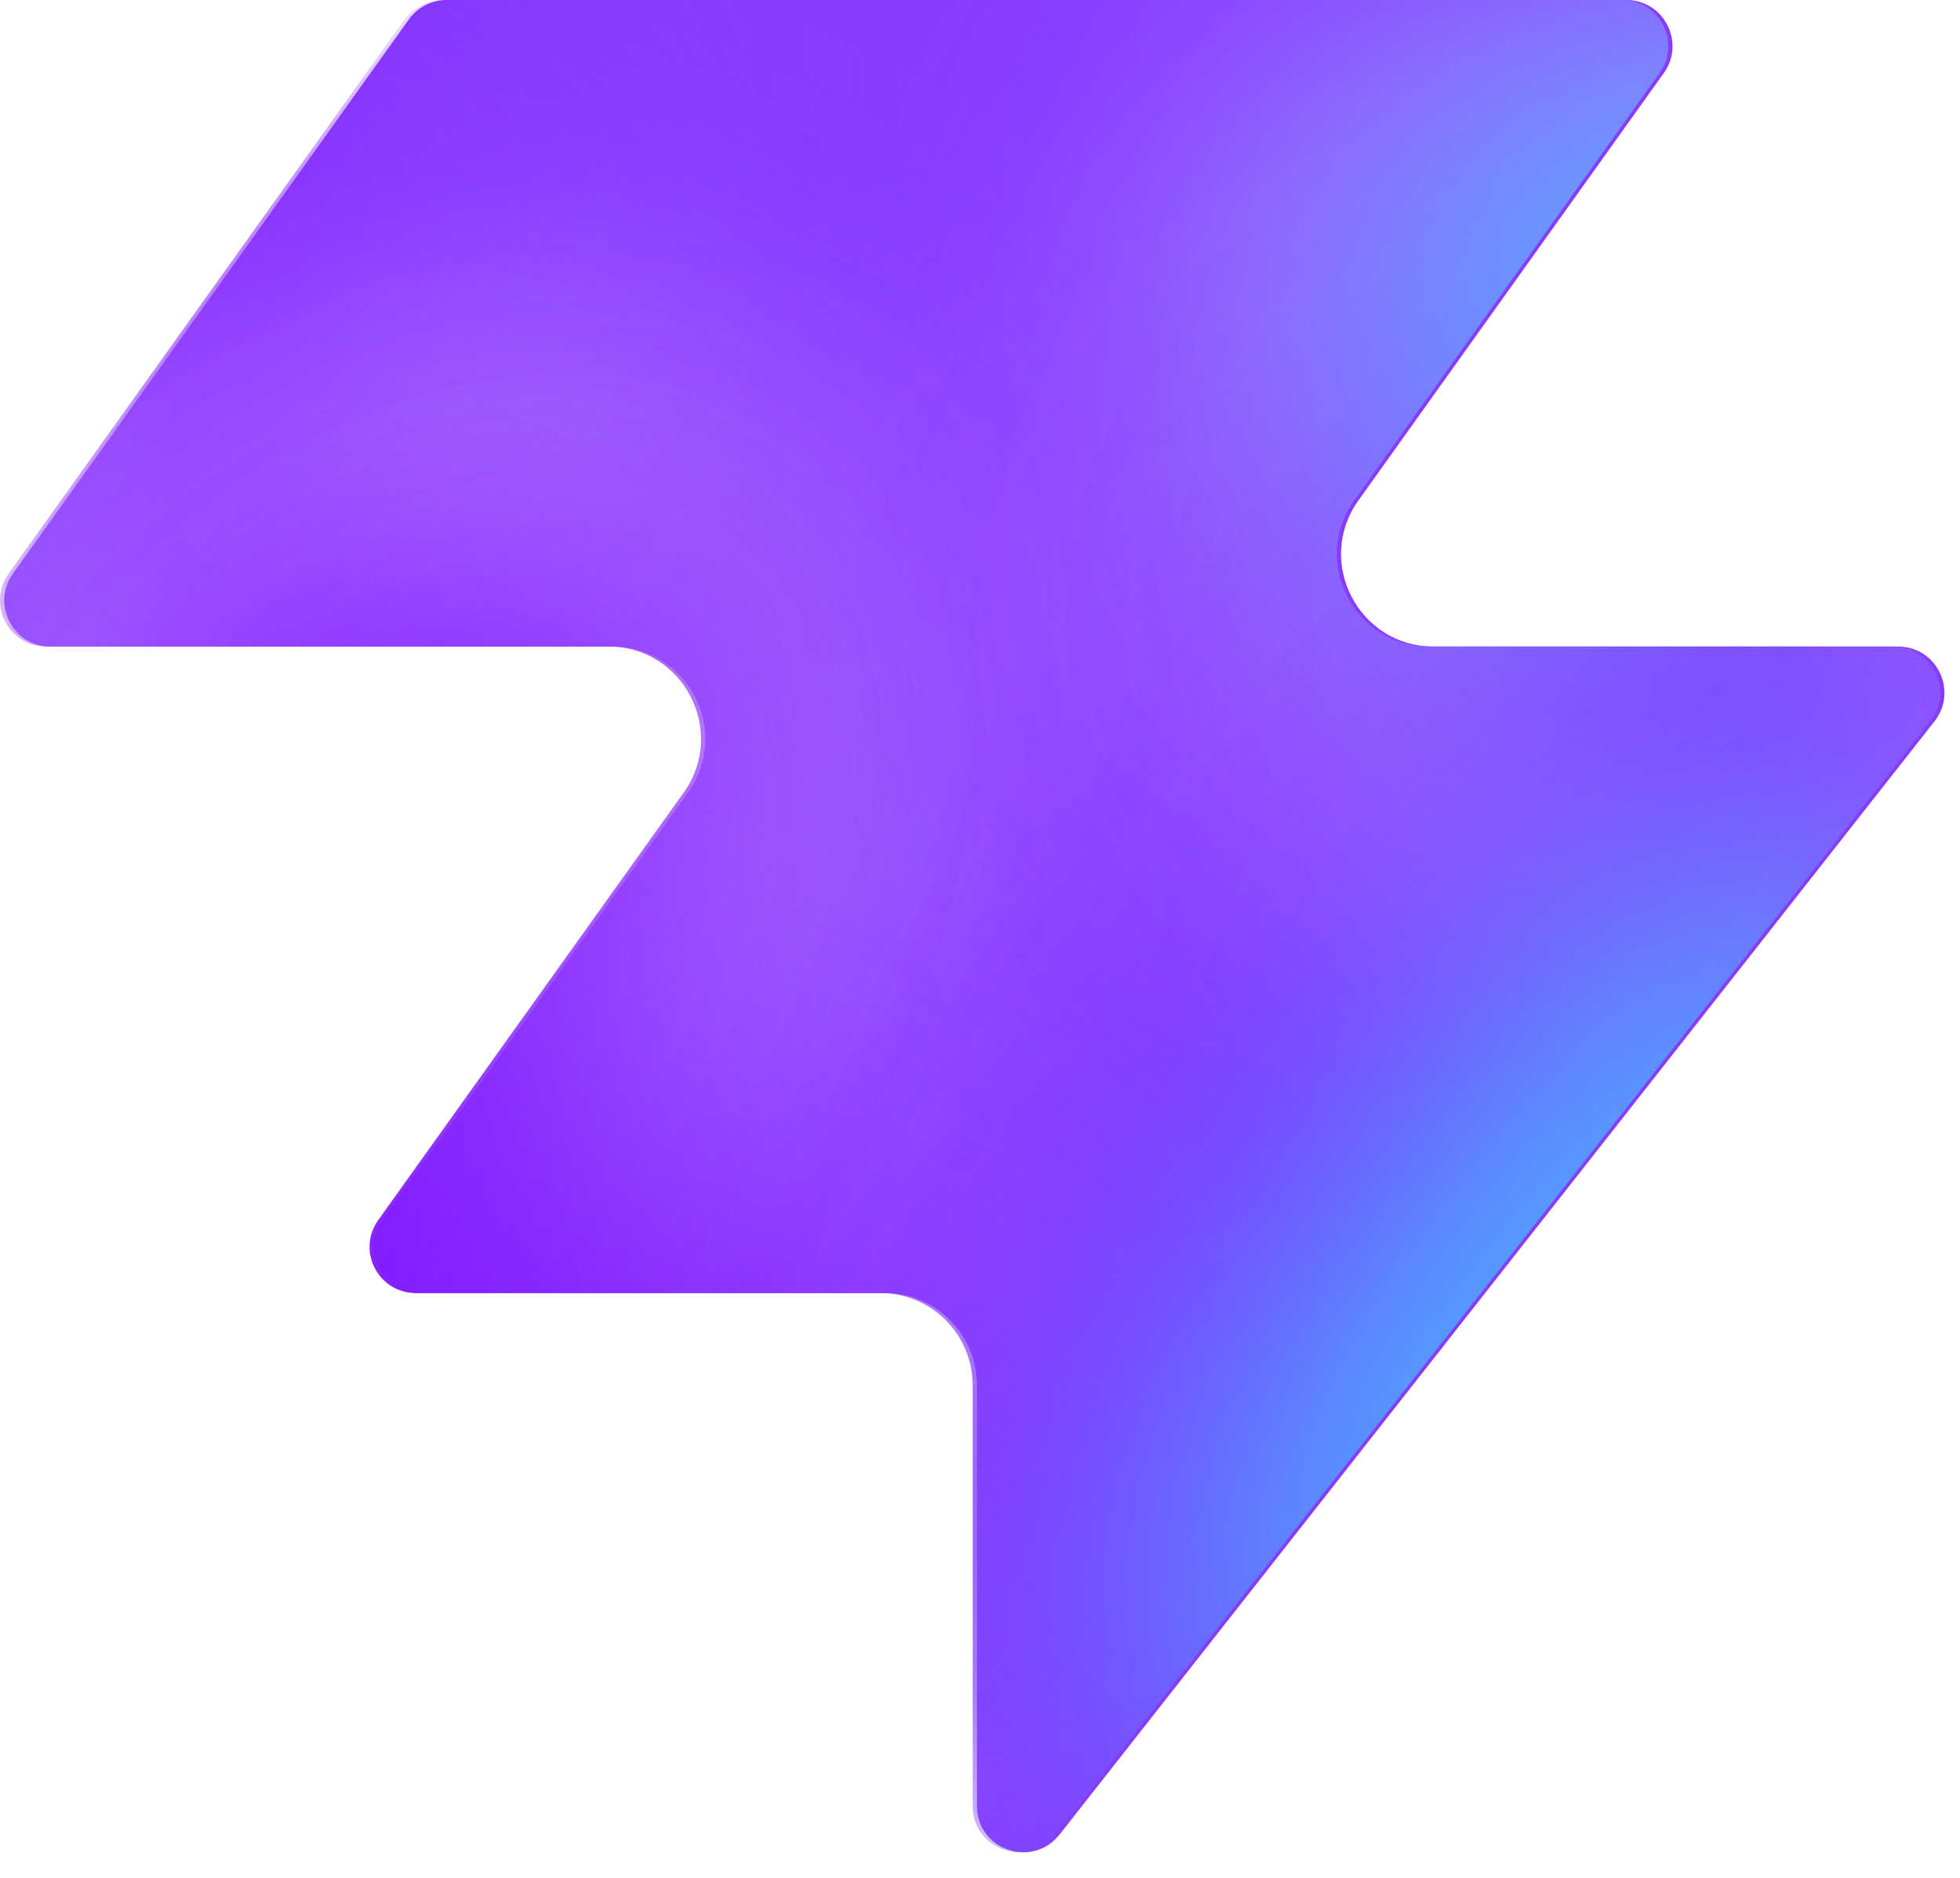
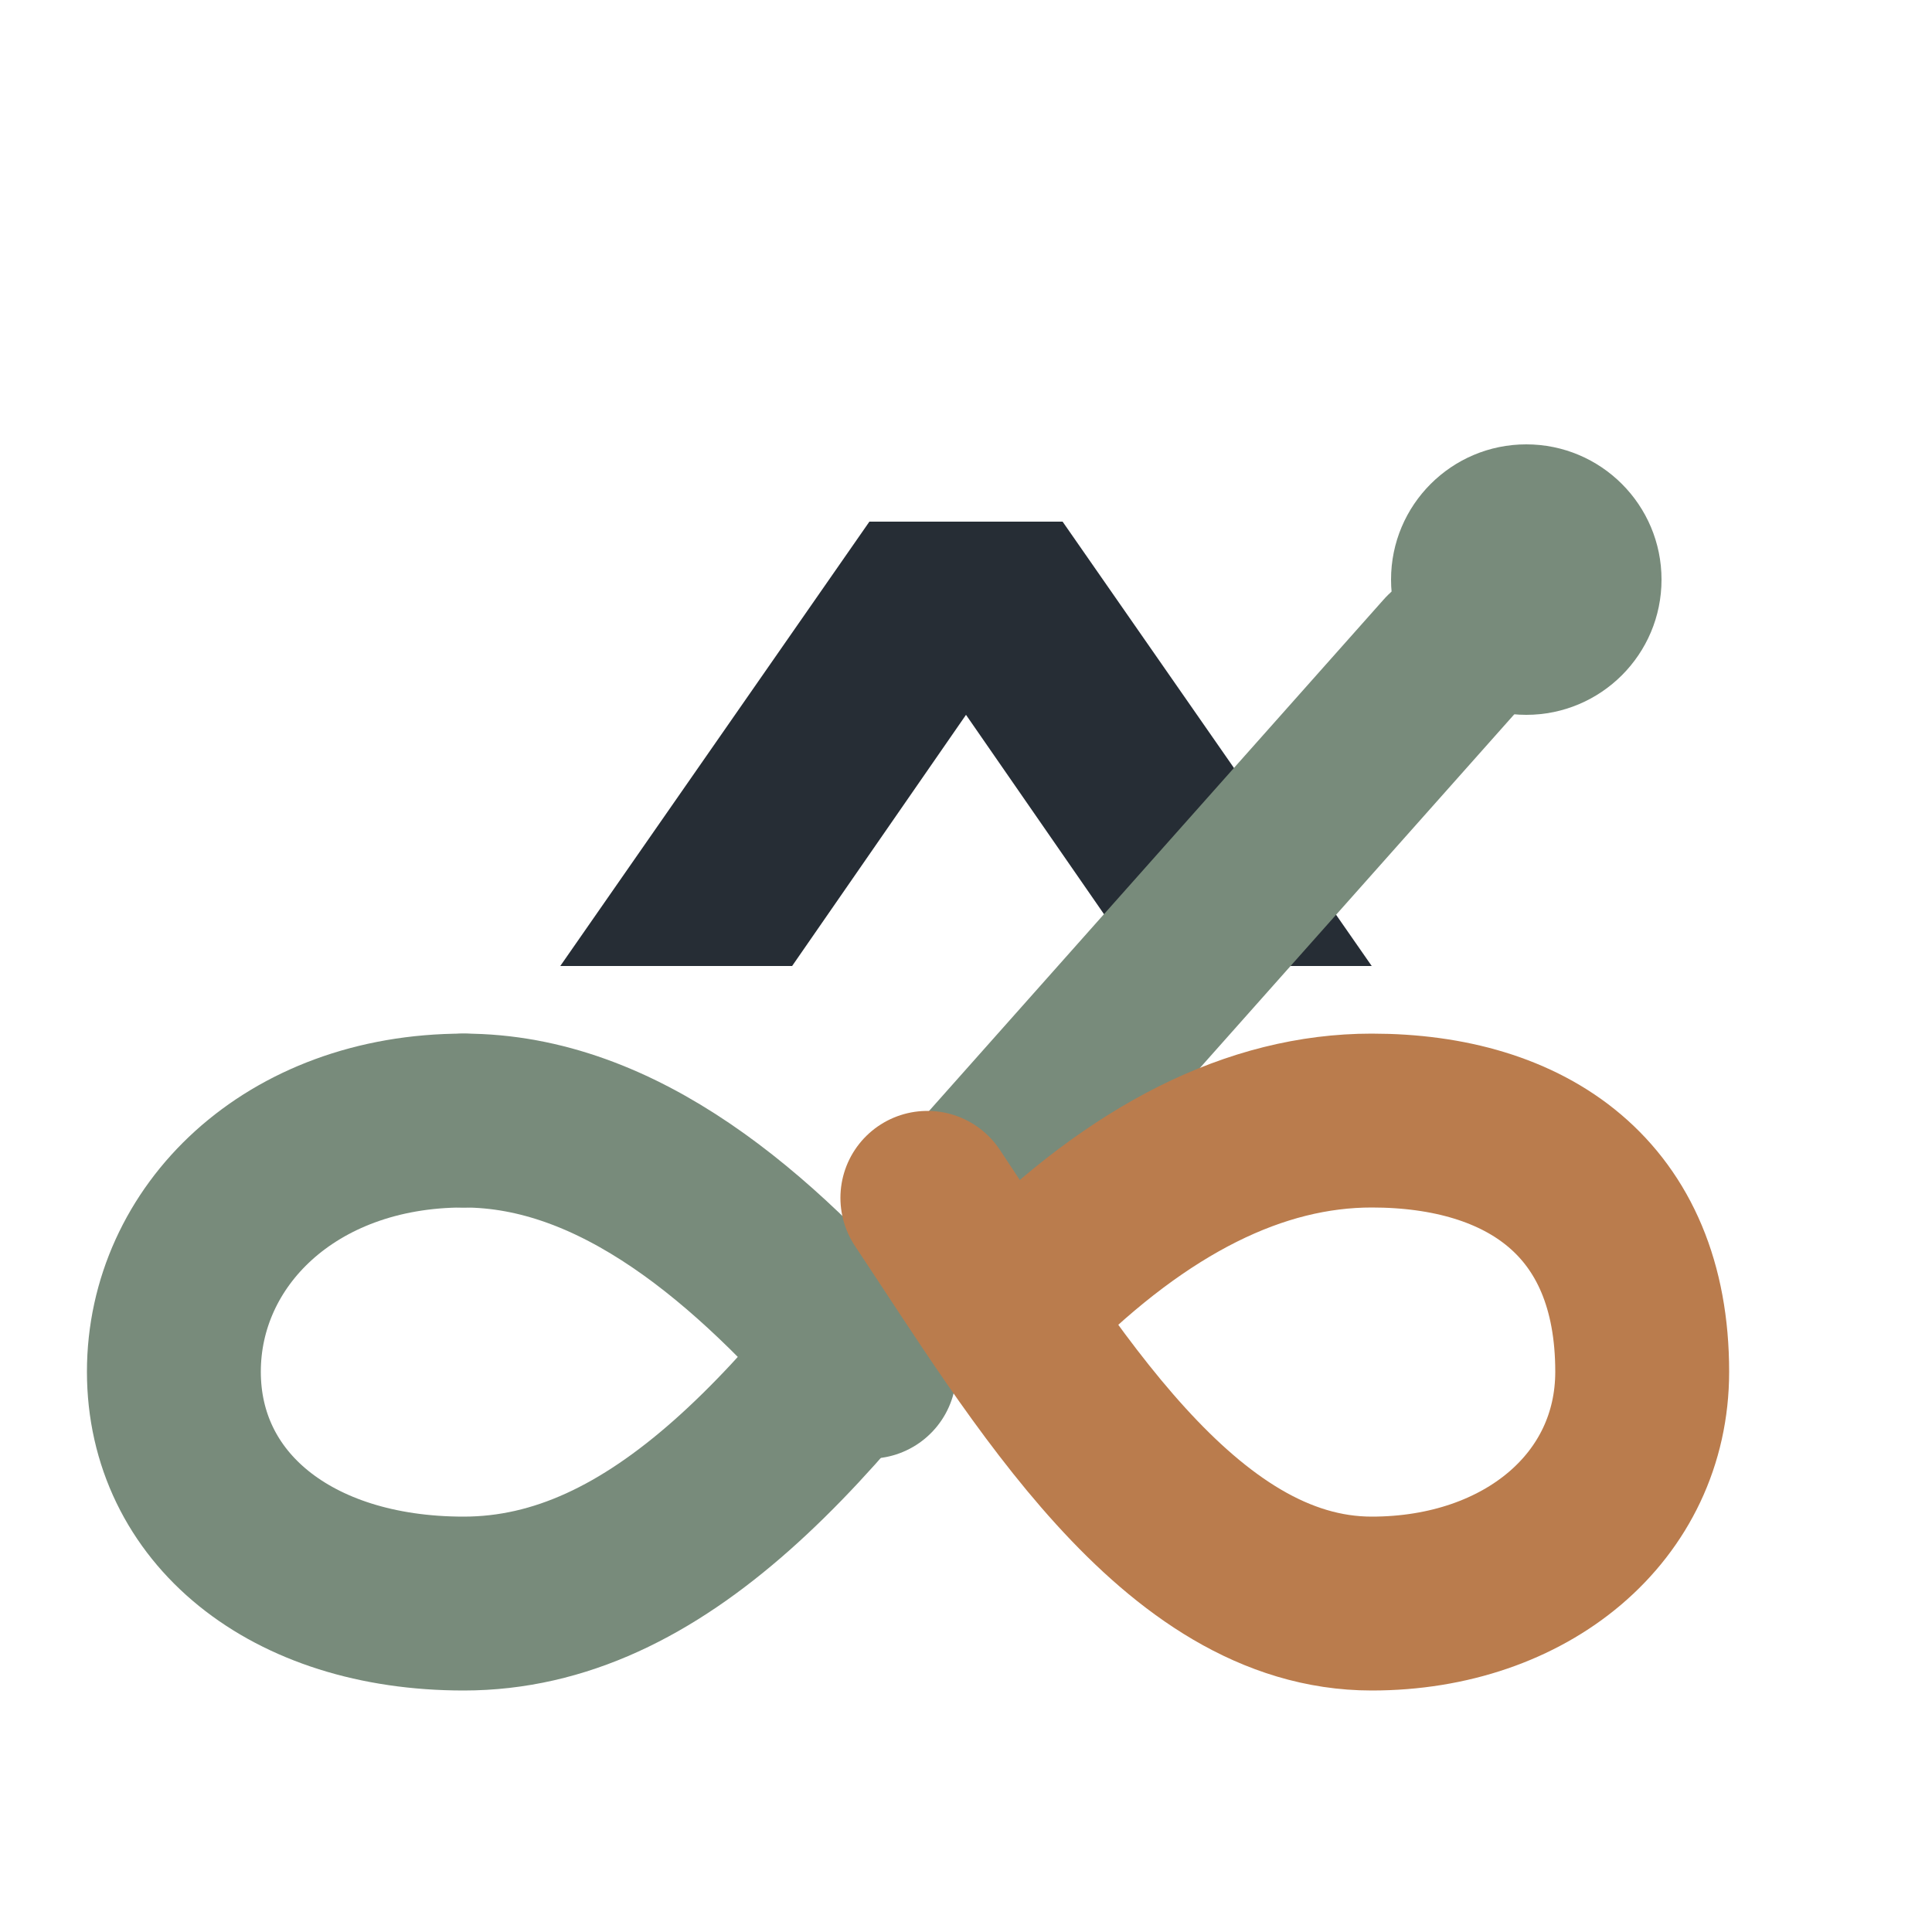
- <svg xmlns="http://www.w3.org/2000/svg" width="48" height="46" fill="none" viewBox="0 0 48 46">
-   <path fill="#863bff" d="M25.946 44.938c-.664.845-2.021.375-2.021-.698V33.937a2.26 2.26 0 0 0-2.262-2.262H10.287c-.92 0-1.456-1.04-.92-1.788l7.48-10.471c1.07-1.497 0-3.578-1.842-3.578H1.237c-.92 0-1.456-1.04-.92-1.788L10.013.474c.214-.297.556-.474.92-.474h28.894c.92 0 1.456 1.04.92 1.788l-7.48 10.471c-1.07 1.498 0 3.579 1.842 3.579h11.377c.943 0 1.473 1.088.89 1.83L25.947 44.94z" style="fill:#863bff;fill:color(display-p3 .525 .23 1);fill-opacity:1" />
-   <mask id="a" width="48" height="46" x="0" y="0" maskUnits="userSpaceOnUse" style="mask-type:alpha">
-     <path fill="#000" d="M25.842 44.938c-.664.844-2.021.375-2.021-.698V33.937a2.26 2.26 0 0 0-2.262-2.262H10.183c-.92 0-1.456-1.04-.92-1.788l7.48-10.471c1.07-1.498 0-3.579-1.842-3.579H1.133c-.92 0-1.456-1.04-.92-1.787L9.91.473c.214-.297.556-.474.92-.474h28.894c.92 0 1.456 1.04.92 1.788l-7.48 10.471c-1.07 1.498 0 3.578 1.842 3.578h11.377c.943 0 1.473 1.088.89 1.832L25.843 44.94z" style="fill:#000;fill-opacity:1" />
-   </mask>
-   <g mask="url(#a)">
-     <g filter="url(#b)">
-       <ellipse cx="5.508" cy="14.704" fill="#ede6ff" rx="5.508" ry="14.704" style="fill:#ede6ff;fill:color(display-p3 .927 .903 1);fill-opacity:1" transform="matrix(.00324 1 1 -.00324 -4.47 31.516)" />
-     </g>
-     <g filter="url(#c)">
-       <ellipse cx="10.399" cy="29.851" fill="#ede6ff" rx="10.399" ry="29.851" style="fill:#ede6ff;fill:color(display-p3 .927 .903 1);fill-opacity:1" transform="matrix(.00324 1 1 -.00324 -39.328 7.883)" />
-     </g>
-     <g filter="url(#d)">
-       <ellipse cx="5.508" cy="30.487" fill="#7e14ff" rx="5.508" ry="30.487" style="fill:#7e14ff;fill:color(display-p3 .492 .077 1);fill-opacity:1" transform="rotate(89.814 -25.913 -14.639)scale(1 -1)" />
-     </g>
-     <g filter="url(#e)">
-       <ellipse cx="5.508" cy="30.599" fill="#7e14ff" rx="5.508" ry="30.599" style="fill:#7e14ff;fill:color(display-p3 .492 .077 1);fill-opacity:1" transform="rotate(89.814 -32.644 -3.334)scale(1 -1)" />
-     </g>
-     <g filter="url(#f)">
-       <ellipse cx="5.508" cy="30.599" fill="#7e14ff" rx="5.508" ry="30.599" style="fill:#7e14ff;fill:color(display-p3 .492 .077 1);fill-opacity:1" transform="matrix(.00324 1 1 -.00324 -34.34 30.47)" />
-     </g>
-     <g filter="url(#g)">
-       <ellipse cx="14.072" cy="22.078" fill="#ede6ff" rx="14.072" ry="22.078" style="fill:#ede6ff;fill:color(display-p3 .927 .903 1);fill-opacity:1" transform="rotate(93.35 24.506 48.493)scale(-1 1)" />
-     </g>
-     <g filter="url(#h)">
-       <ellipse cx="3.47" cy="21.501" fill="#7e14ff" rx="3.47" ry="21.501" style="fill:#7e14ff;fill:color(display-p3 .492 .077 1);fill-opacity:1" transform="rotate(89.009 28.708 47.59)scale(-1 1)" />
-     </g>
-     <g filter="url(#i)">
-       <ellipse cx="3.47" cy="21.501" fill="#7e14ff" rx="3.47" ry="21.501" style="fill:#7e14ff;fill:color(display-p3 .492 .077 1);fill-opacity:1" transform="rotate(89.009 28.708 47.59)scale(-1 1)" />
-     </g>
-     <g filter="url(#j)">
-       <ellipse cx=".387" cy="8.972" fill="#7e14ff" rx="4.407" ry="29.108" style="fill:#7e14ff;fill:color(display-p3 .492 .077 1);fill-opacity:1" transform="rotate(39.51 .387 8.972)" />
-     </g>
-     <g filter="url(#k)">
-       <ellipse cx="47.523" cy="-6.092" fill="#7e14ff" rx="4.407" ry="29.108" style="fill:#7e14ff;fill:color(display-p3 .492 .077 1);fill-opacity:1" transform="rotate(37.892 47.523 -6.092)" />
-     </g>
-     <g filter="url(#l)">
-       <ellipse cx="41.412" cy="6.333" fill="#47bfff" rx="5.971" ry="9.665" style="fill:#47bfff;fill:color(display-p3 .28 .748 1);fill-opacity:1" transform="rotate(37.892 41.412 6.333)" />
-     </g>
-     <g filter="url(#m)">
-       <ellipse cx="-1.879" cy="38.332" fill="#7e14ff" rx="4.407" ry="29.108" style="fill:#7e14ff;fill:color(display-p3 .492 .077 1);fill-opacity:1" transform="rotate(37.892 -1.88 38.332)" />
-     </g>
-     <g filter="url(#n)">
-       <ellipse cx="-1.879" cy="38.332" fill="#7e14ff" rx="4.407" ry="29.108" style="fill:#7e14ff;fill:color(display-p3 .492 .077 1);fill-opacity:1" transform="rotate(37.892 -1.88 38.332)" />
-     </g>
-     <g filter="url(#o)">
-       <ellipse cx="35.651" cy="29.907" fill="#7e14ff" rx="4.407" ry="29.108" style="fill:#7e14ff;fill:color(display-p3 .492 .077 1);fill-opacity:1" transform="rotate(37.892 35.651 29.907)" />
-     </g>
-     <g filter="url(#p)">
-       <ellipse cx="38.418" cy="32.4" fill="#47bfff" rx="5.971" ry="15.297" style="fill:#47bfff;fill:color(display-p3 .28 .748 1);fill-opacity:1" transform="rotate(37.892 38.418 32.4)" />
-     </g>
-   </g>
-   <defs>
-     <filter id="b" width="60.045" height="41.654" x="-19.77" y="16.149" color-interpolation-filters="sRGB" filterUnits="userSpaceOnUse">
-       <feFlood flood-opacity="0" result="BackgroundImageFix" />
-       <feBlend in="SourceGraphic" in2="BackgroundImageFix" result="shape" />
-       <feGaussianBlur result="effect1_foregroundBlur_2002_17158" stdDeviation="7.659" />
-     </filter>
-     <filter id="c" width="90.34" height="51.437" x="-54.613" y="-7.533" color-interpolation-filters="sRGB" filterUnits="userSpaceOnUse">
-       <feFlood flood-opacity="0" result="BackgroundImageFix" />
-       <feBlend in="SourceGraphic" in2="BackgroundImageFix" result="shape" />
-       <feGaussianBlur result="effect1_foregroundBlur_2002_17158" stdDeviation="7.659" />
-     </filter>
-     <filter id="d" width="79.355" height="29.4" x="-49.64" y="2.03" color-interpolation-filters="sRGB" filterUnits="userSpaceOnUse">
-       <feFlood flood-opacity="0" result="BackgroundImageFix" />
-       <feBlend in="SourceGraphic" in2="BackgroundImageFix" result="shape" />
-       <feGaussianBlur result="effect1_foregroundBlur_2002_17158" stdDeviation="4.596" />
-     </filter>
-     <filter id="e" width="79.579" height="29.4" x="-45.045" y="20.029" color-interpolation-filters="sRGB" filterUnits="userSpaceOnUse">
-       <feFlood flood-opacity="0" result="BackgroundImageFix" />
-       <feBlend in="SourceGraphic" in2="BackgroundImageFix" result="shape" />
-       <feGaussianBlur result="effect1_foregroundBlur_2002_17158" stdDeviation="4.596" />
-     </filter>
-     <filter id="f" width="79.579" height="29.4" x="-43.513" y="21.178" color-interpolation-filters="sRGB" filterUnits="userSpaceOnUse">
-       <feFlood flood-opacity="0" result="BackgroundImageFix" />
-       <feBlend in="SourceGraphic" in2="BackgroundImageFix" result="shape" />
-       <feGaussianBlur result="effect1_foregroundBlur_2002_17158" stdDeviation="4.596" />
-     </filter>
-     <filter id="g" width="74.749" height="58.852" x="15.756" y="-17.901" color-interpolation-filters="sRGB" filterUnits="userSpaceOnUse">
-       <feFlood flood-opacity="0" result="BackgroundImageFix" />
-       <feBlend in="SourceGraphic" in2="BackgroundImageFix" result="shape" />
-       <feGaussianBlur result="effect1_foregroundBlur_2002_17158" stdDeviation="7.659" />
-     </filter>
-     <filter id="h" width="61.377" height="25.362" x="23.548" y="2.284" color-interpolation-filters="sRGB" filterUnits="userSpaceOnUse">
-       <feFlood flood-opacity="0" result="BackgroundImageFix" />
-       <feBlend in="SourceGraphic" in2="BackgroundImageFix" result="shape" />
-       <feGaussianBlur result="effect1_foregroundBlur_2002_17158" stdDeviation="4.596" />
-     </filter>
-     <filter id="i" width="61.377" height="25.362" x="23.548" y="2.284" color-interpolation-filters="sRGB" filterUnits="userSpaceOnUse">
-       <feFlood flood-opacity="0" result="BackgroundImageFix" />
-       <feBlend in="SourceGraphic" in2="BackgroundImageFix" result="shape" />
-       <feGaussianBlur result="effect1_foregroundBlur_2002_17158" stdDeviation="4.596" />
-     </filter>
-     <filter id="j" width="56.045" height="63.649" x="-27.636" y="-22.853" color-interpolation-filters="sRGB" filterUnits="userSpaceOnUse">
-       <feFlood flood-opacity="0" result="BackgroundImageFix" />
-       <feBlend in="SourceGraphic" in2="BackgroundImageFix" result="shape" />
-       <feGaussianBlur result="effect1_foregroundBlur_2002_17158" stdDeviation="4.596" />
-     </filter>
-     <filter id="k" width="54.814" height="64.646" x="20.116" y="-38.415" color-interpolation-filters="sRGB" filterUnits="userSpaceOnUse">
-       <feFlood flood-opacity="0" result="BackgroundImageFix" />
-       <feBlend in="SourceGraphic" in2="BackgroundImageFix" result="shape" />
-       <feGaussianBlur result="effect1_foregroundBlur_2002_17158" stdDeviation="4.596" />
-     </filter>
-     <filter id="l" width="33.541" height="35.313" x="24.641" y="-11.323" color-interpolation-filters="sRGB" filterUnits="userSpaceOnUse">
-       <feFlood flood-opacity="0" result="BackgroundImageFix" />
-       <feBlend in="SourceGraphic" in2="BackgroundImageFix" result="shape" />
-       <feGaussianBlur result="effect1_foregroundBlur_2002_17158" stdDeviation="4.596" />
-     </filter>
-     <filter id="m" width="54.814" height="64.646" x="-29.286" y="6.009" color-interpolation-filters="sRGB" filterUnits="userSpaceOnUse">
-       <feFlood flood-opacity="0" result="BackgroundImageFix" />
-       <feBlend in="SourceGraphic" in2="BackgroundImageFix" result="shape" />
-       <feGaussianBlur result="effect1_foregroundBlur_2002_17158" stdDeviation="4.596" />
-     </filter>
-     <filter id="n" width="54.814" height="64.646" x="-29.286" y="6.009" color-interpolation-filters="sRGB" filterUnits="userSpaceOnUse">
-       <feFlood flood-opacity="0" result="BackgroundImageFix" />
-       <feBlend in="SourceGraphic" in2="BackgroundImageFix" result="shape" />
-       <feGaussianBlur result="effect1_foregroundBlur_2002_17158" stdDeviation="4.596" />
-     </filter>
-     <filter id="o" width="54.814" height="64.646" x="8.244" y="-2.416" color-interpolation-filters="sRGB" filterUnits="userSpaceOnUse">
-       <feFlood flood-opacity="0" result="BackgroundImageFix" />
-       <feBlend in="SourceGraphic" in2="BackgroundImageFix" result="shape" />
-       <feGaussianBlur result="effect1_foregroundBlur_2002_17158" stdDeviation="4.596" />
-     </filter>
-     <filter id="p" width="39.409" height="43.623" x="18.713" y="10.588" color-interpolation-filters="sRGB" filterUnits="userSpaceOnUse">
-       <feFlood flood-opacity="0" result="BackgroundImageFix" />
-       <feBlend in="SourceGraphic" in2="BackgroundImageFix" result="shape" />
-       <feGaussianBlur result="effect1_foregroundBlur_2002_17158" stdDeviation="4.596" />
-     </filter>
-   </defs>
+ <svg xmlns="http://www.w3.org/2000/svg" width="64" height="64" viewBox="0 0 100 82" fill="none">
+   <path d="M29 41 L45 18 L55 18 L71 41 L59 41 L50 28 L41 41 Z" fill="#262D35" />
+   <path d="M24 49 C15 49 9 55 9 62 C9 69 15 74 24 74 C34 74 42 65 51 52 L75 25" stroke="#788B7B" stroke-width="9" stroke-linecap="round" stroke-linejoin="round" />
+   <circle cx="79" cy="21" r="7" fill="#788B7B" />
+   <path d="M24 49 C32 49 39 55 45 62" stroke="#788B7B" stroke-width="9" stroke-linecap="round" />
+   <path d="M48 53 C54 62 61 74 71 74 C79 74 85 69 85 62 C85 53 79 49 71 49 C65 49 59 52 53 58" stroke="#BA7C4D" stroke-width="9" stroke-linecap="round" stroke-linejoin="round" />
</svg>
